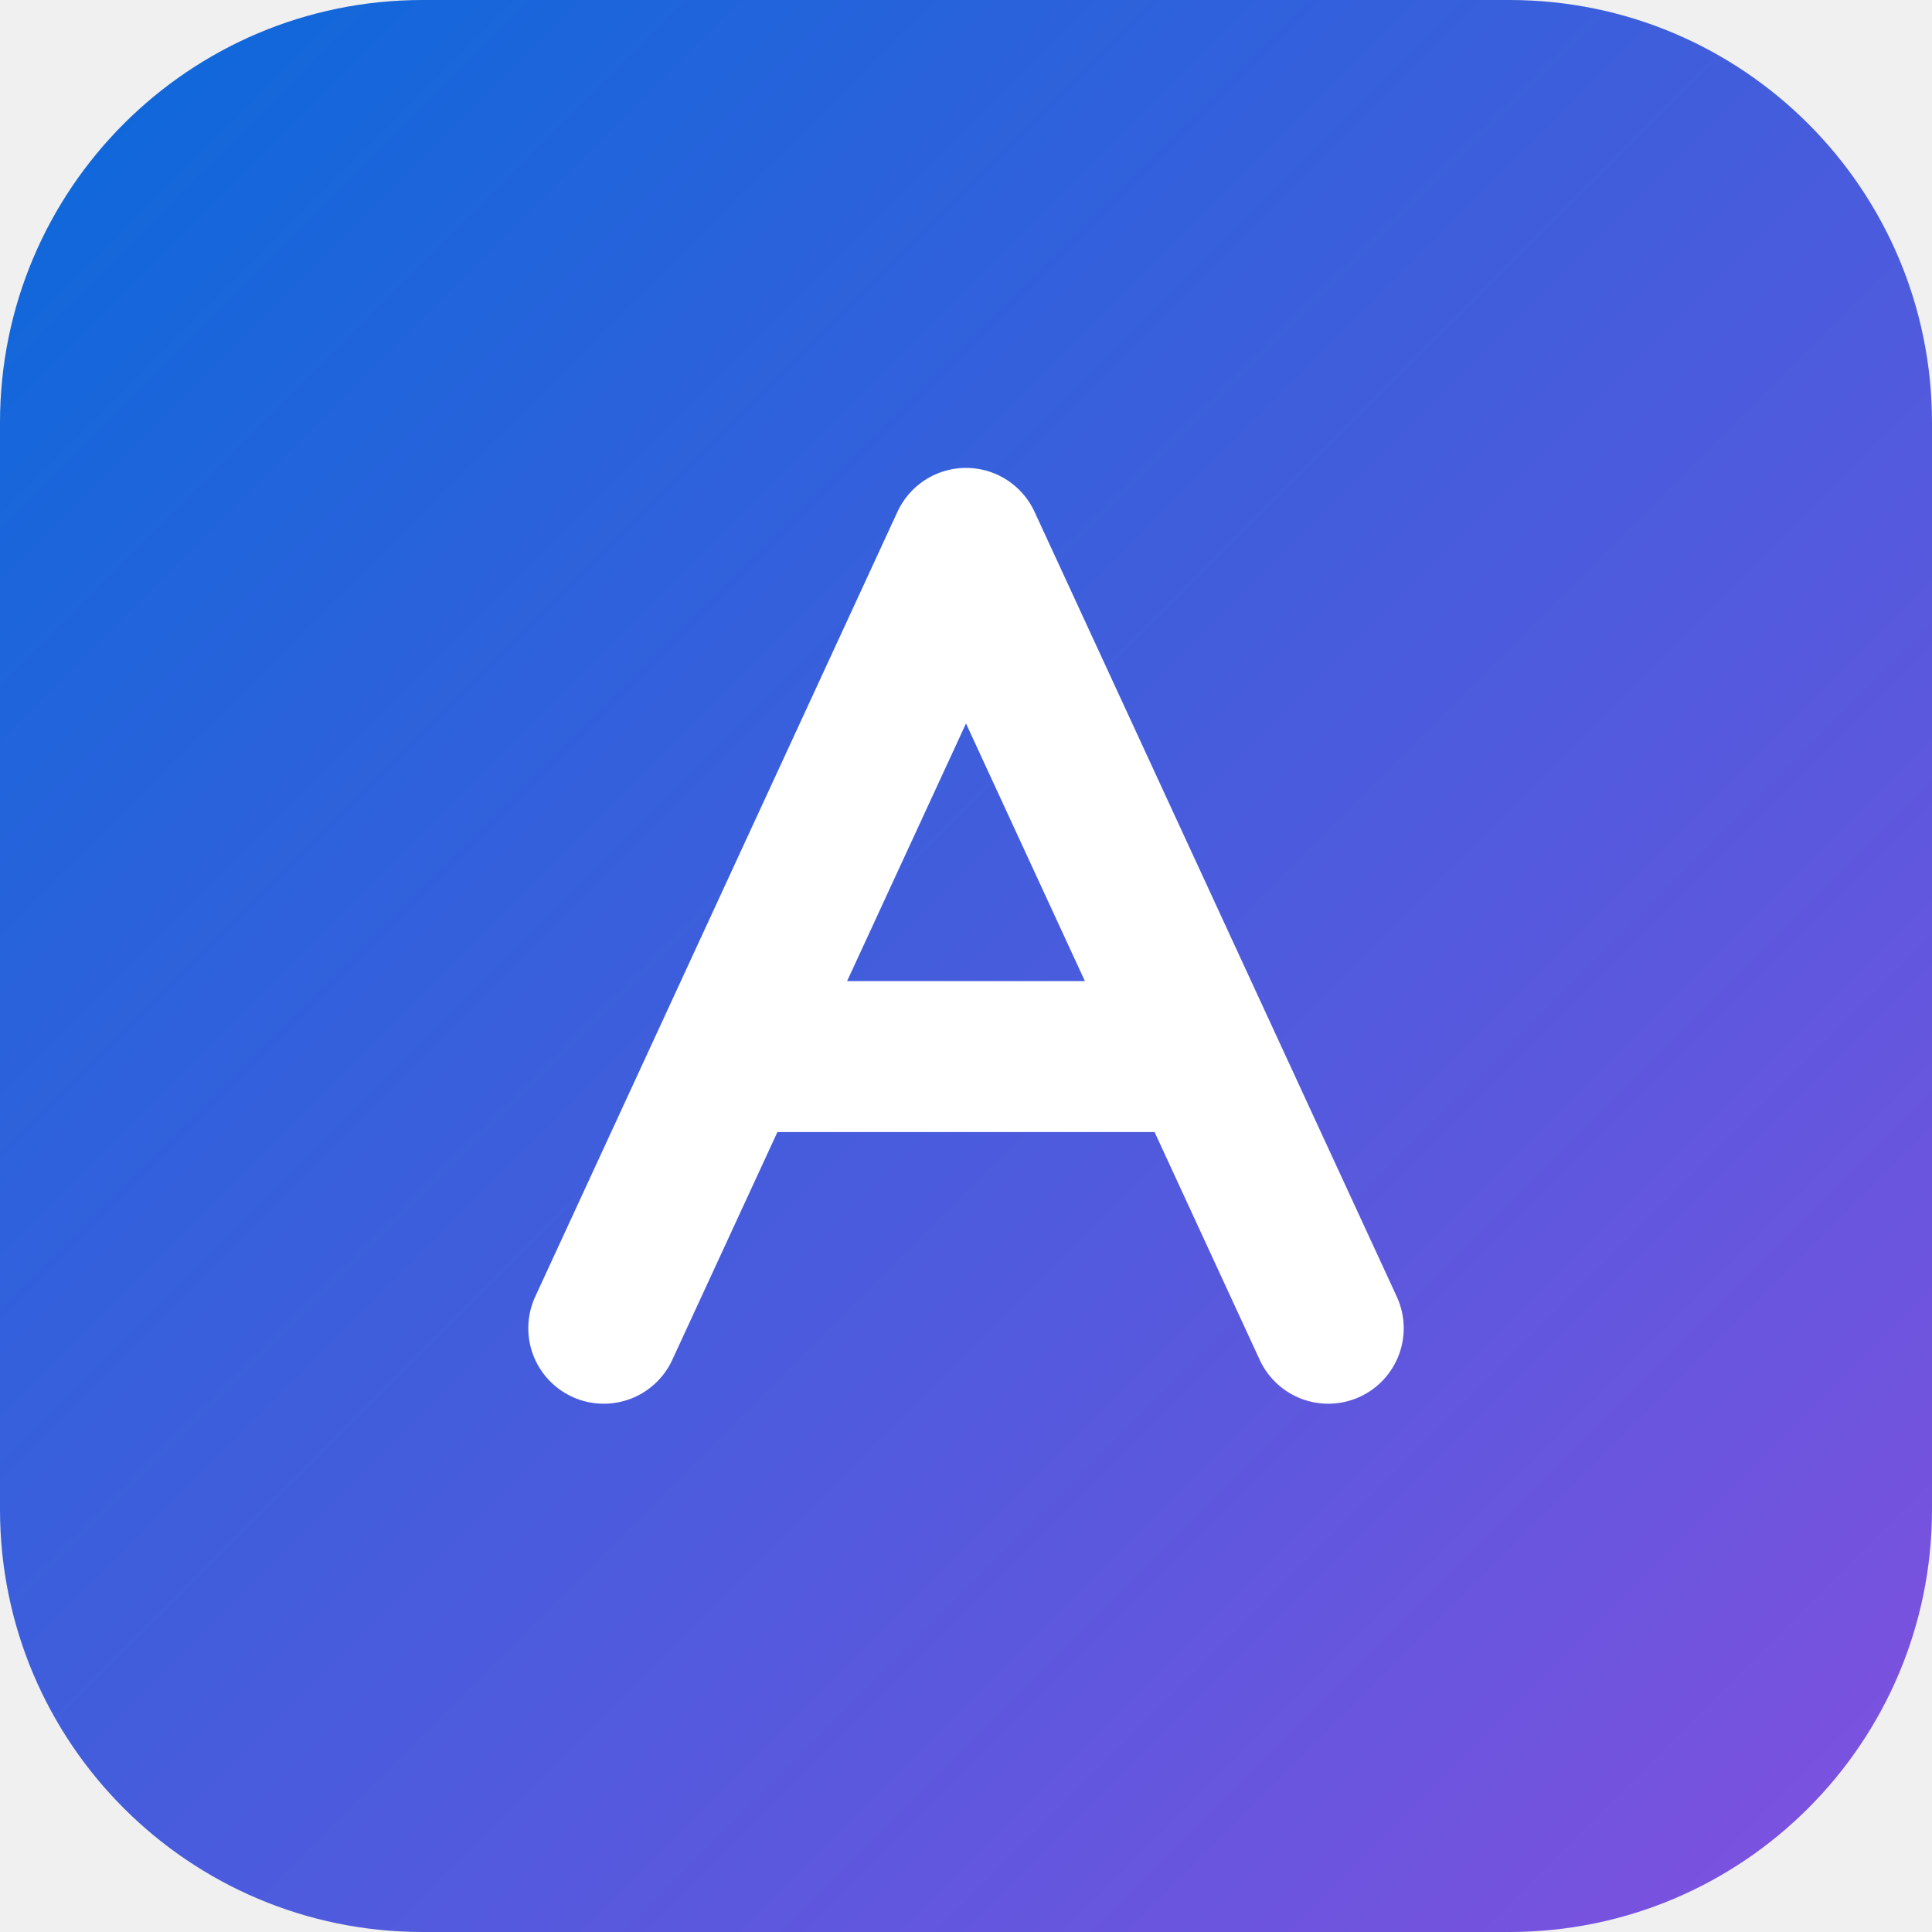
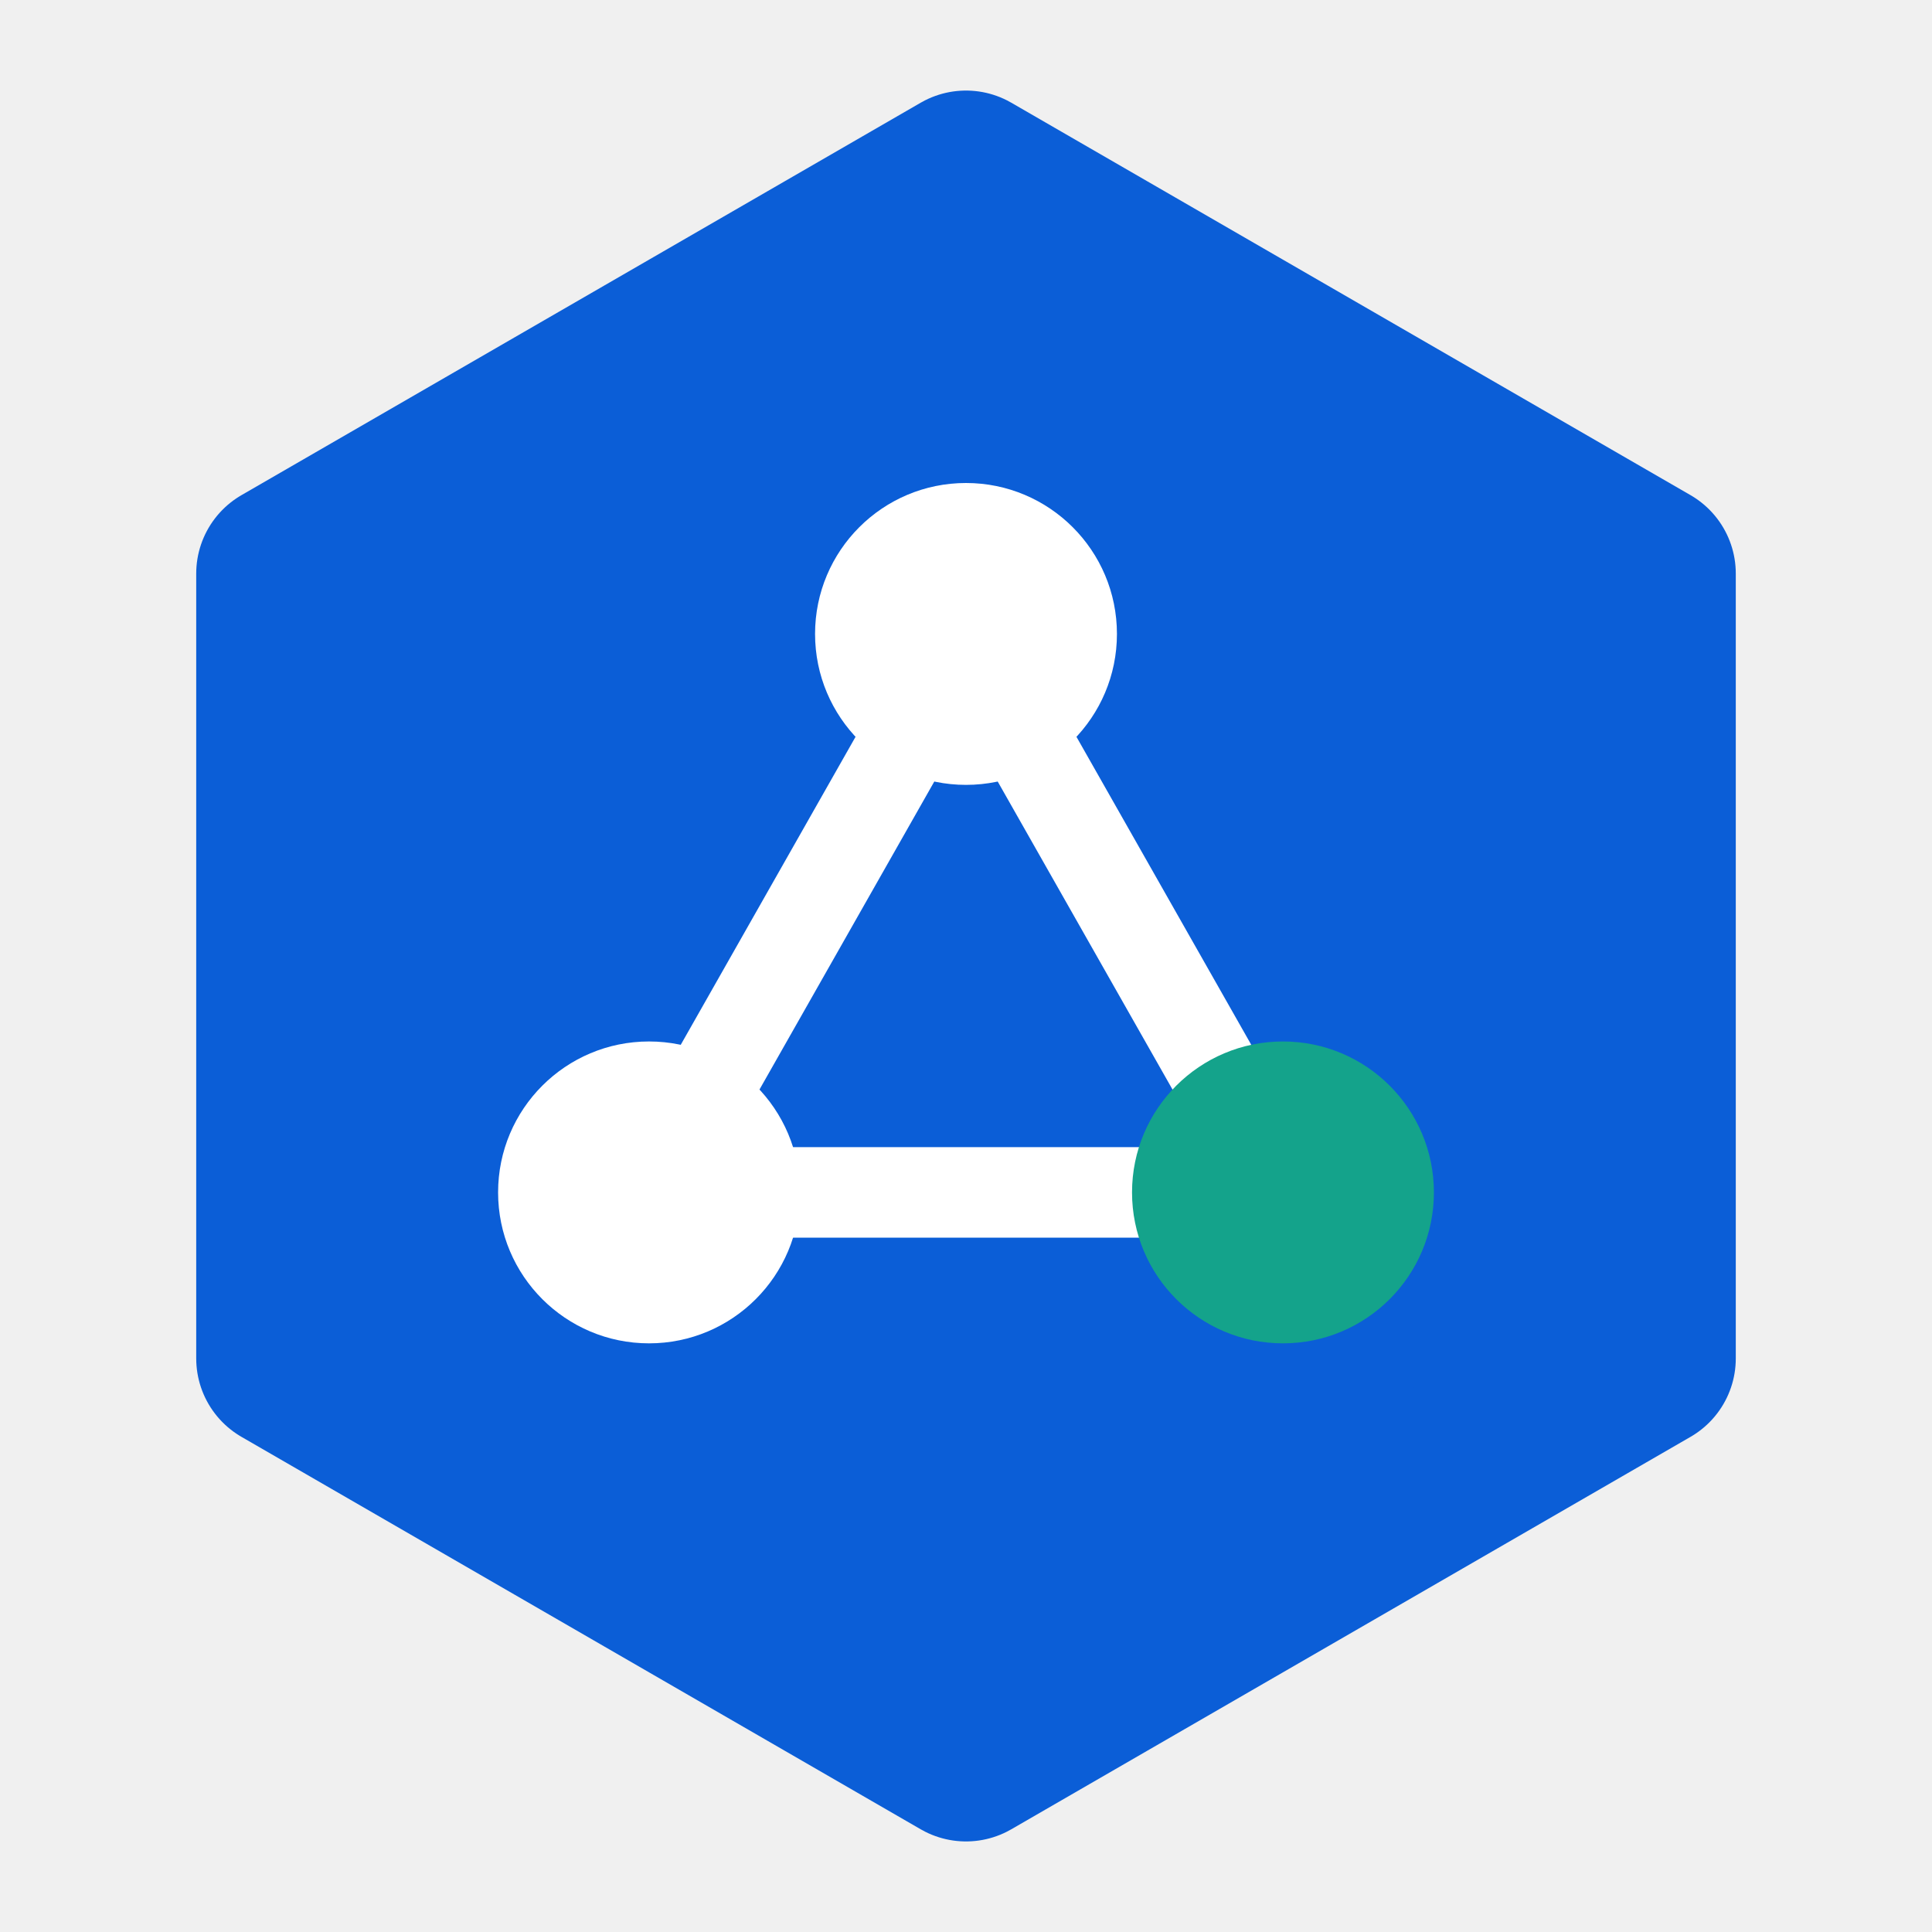
<svg xmlns="http://www.w3.org/2000/svg" viewBox="0 0 64 64">
-   <defs>
-     <linearGradient id="g" x1="0" y1="0" x2="1" y2="1">
-       <stop offset="0" stop-color="#0969da" />
-       <stop offset="1" stop-color="#8250df" />
-     </linearGradient>
-   </defs>
-   <rect width="64" height="64" rx="14" fill="url(#g)" />
-   <path d="M20 44 32 18l12 26M24.5 35h15" fill="none" stroke="#fff" stroke-width="5" stroke-linecap="round" stroke-linejoin="round" />
+   <path d="M32 6 54.5 19v26L32 58 9.5 45V19Z" fill="#0b5ed7" stroke="#0b5ed7" stroke-width="6" stroke-linejoin="round" />
+   <path d="M32 21 21.5 39.5h21Z" fill="none" stroke="#fff" stroke-width="3" stroke-linejoin="round" />
+   <circle cx="32" cy="21" r="5" fill="#fff" />
+   <circle cx="21.5" cy="39.5" r="5" fill="#fff" />
+   <circle cx="42.5" cy="39.5" r="5" fill="#14a38b" />
</svg>
